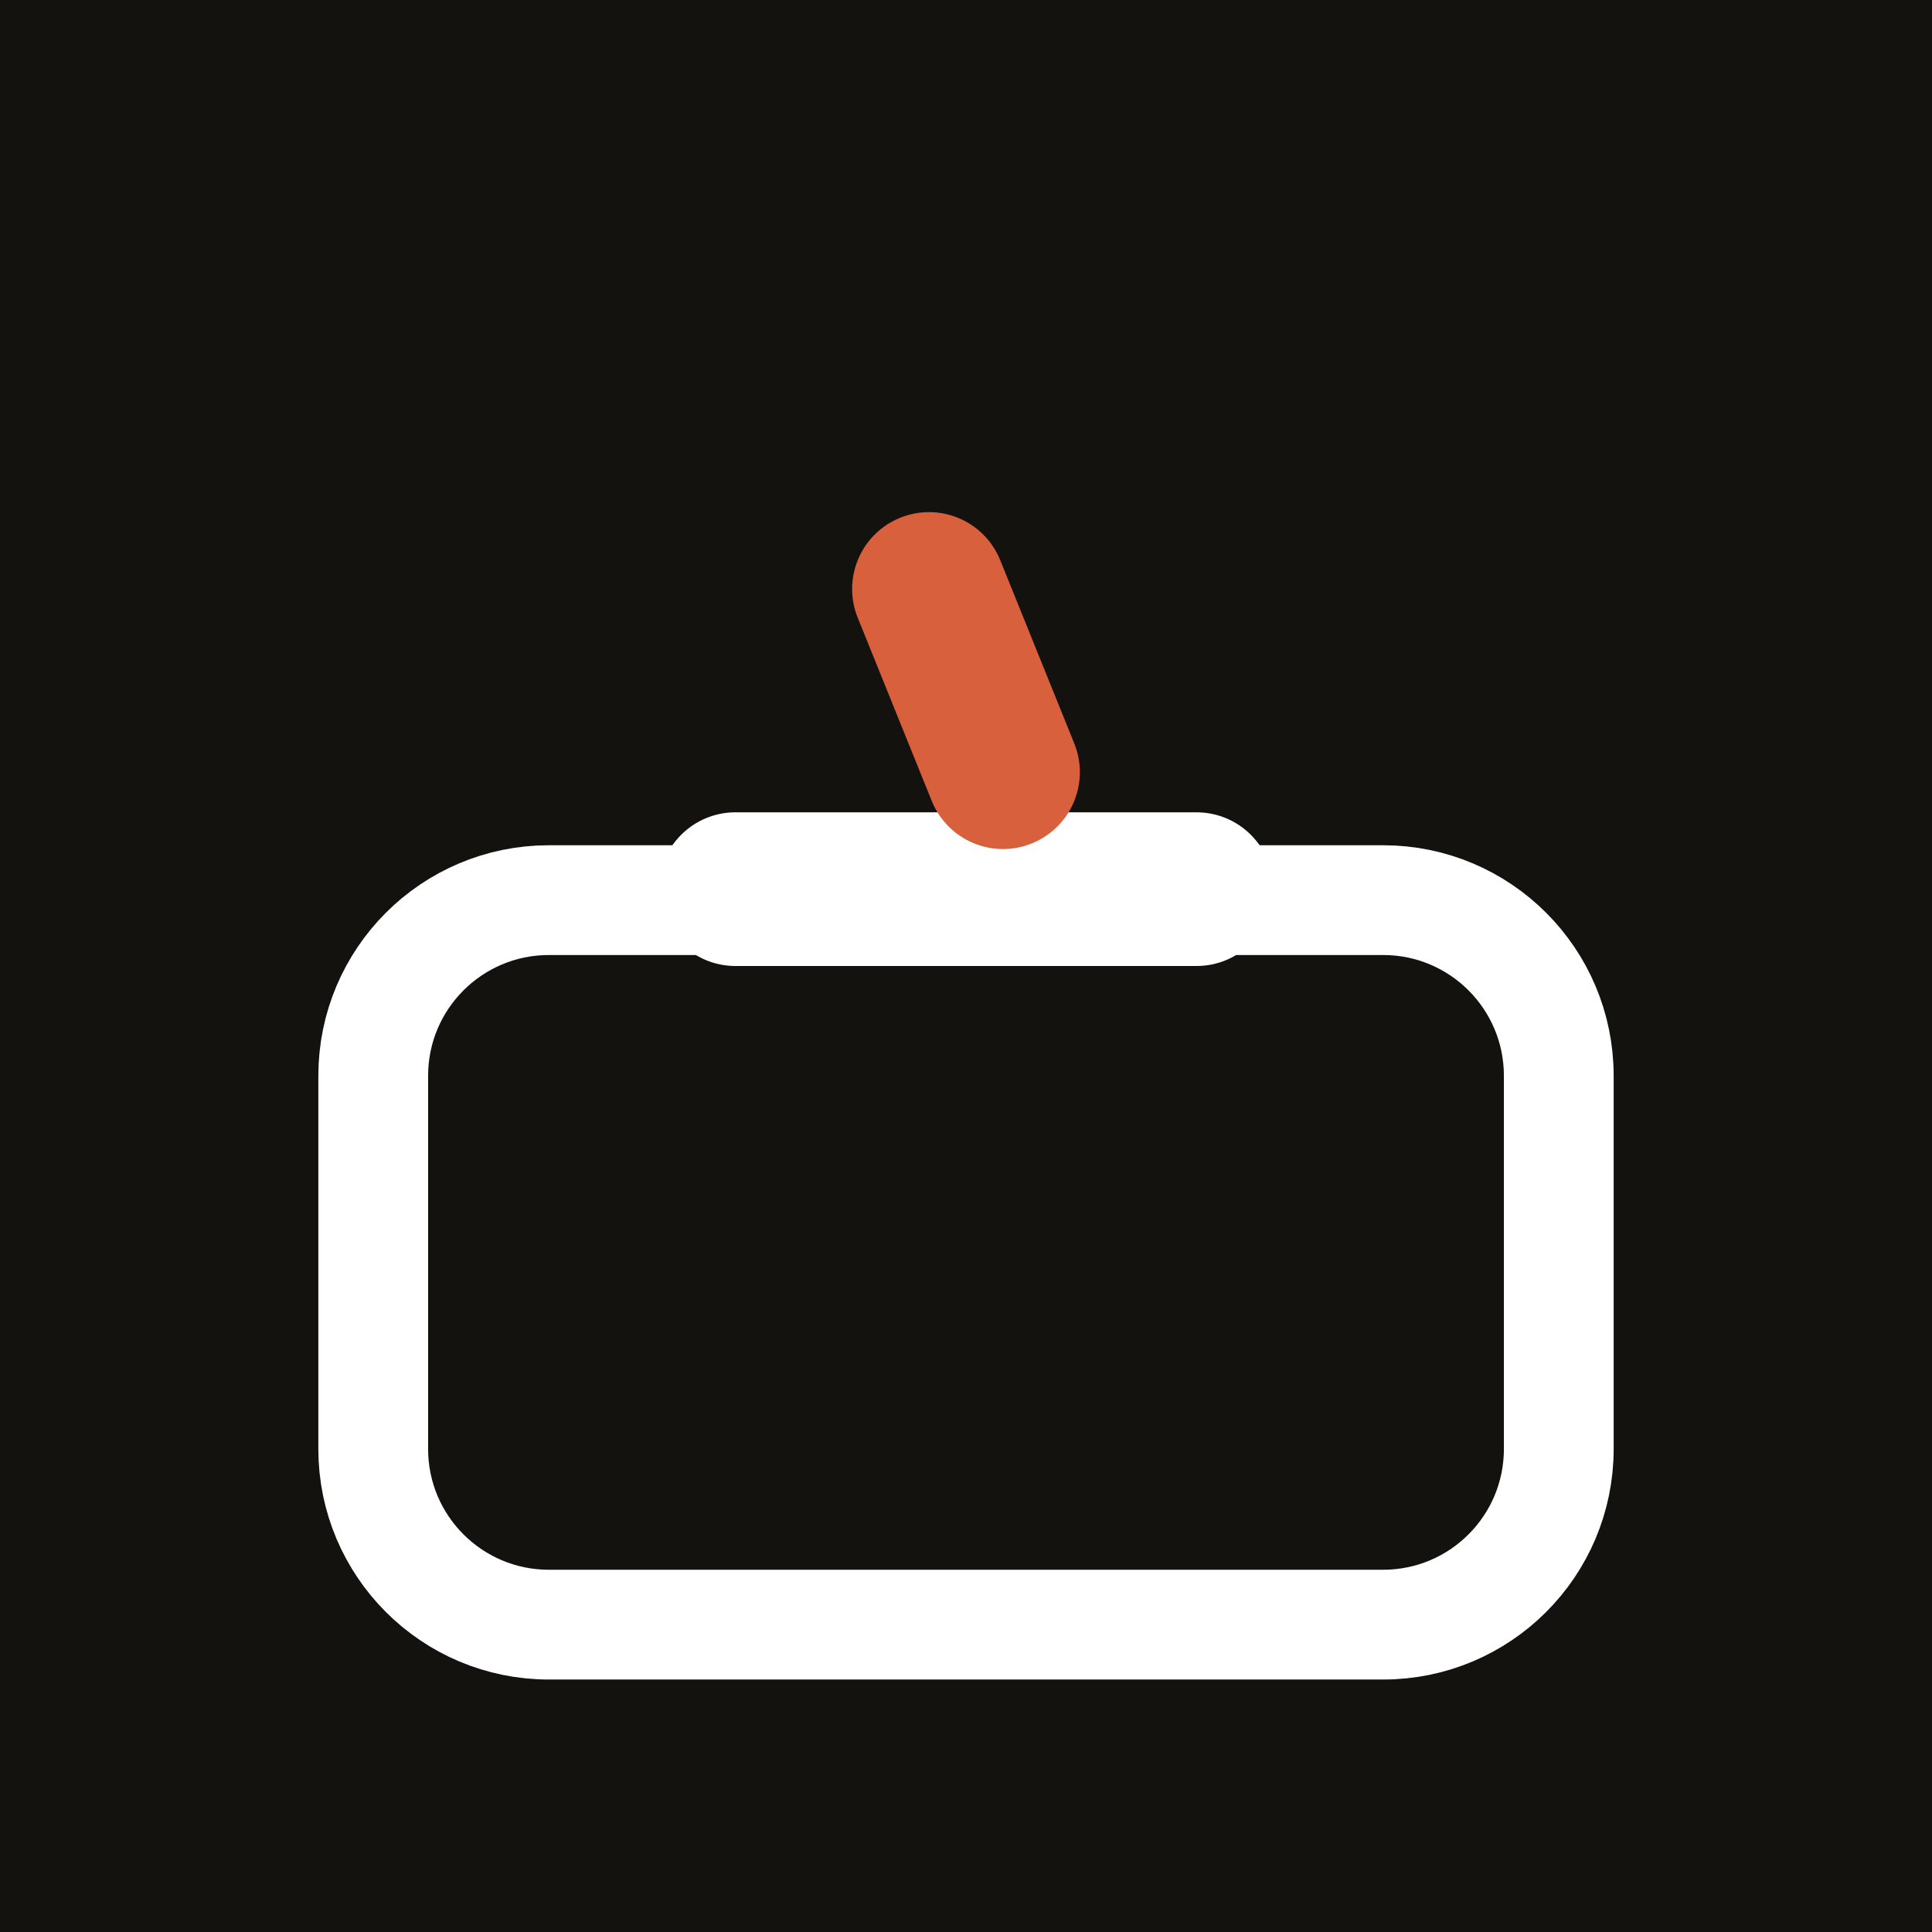
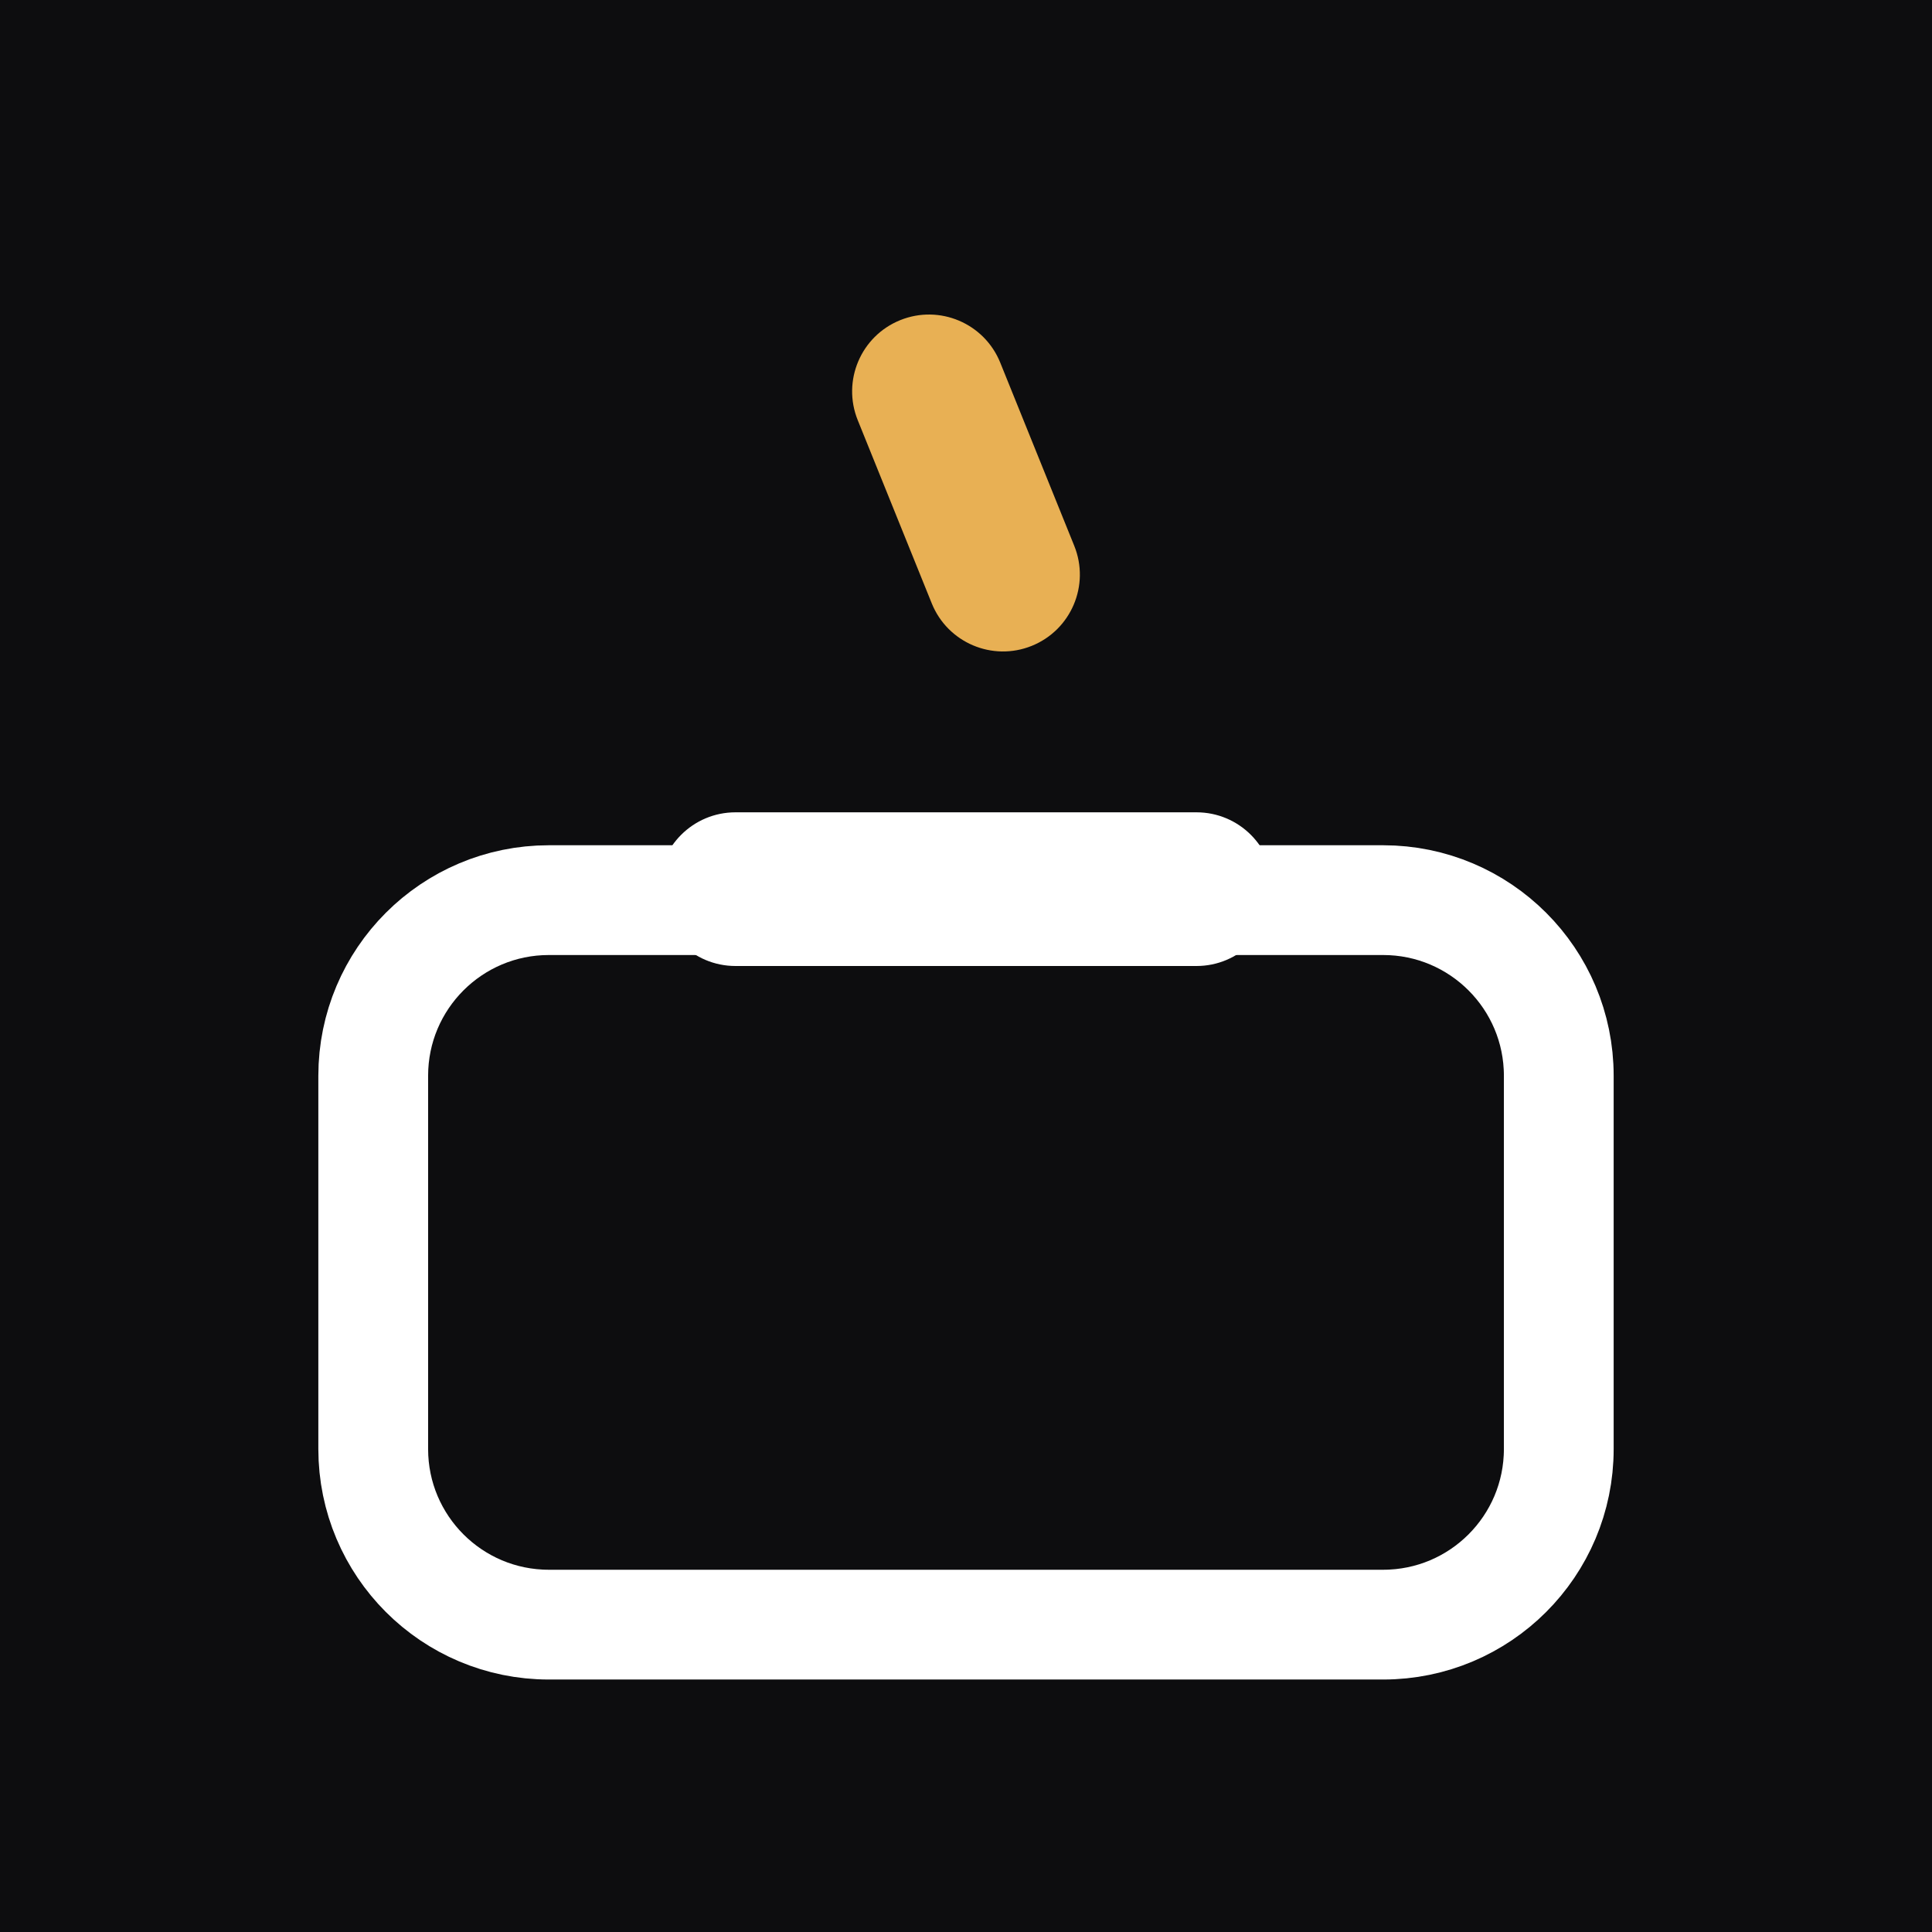
<svg xmlns="http://www.w3.org/2000/svg" viewBox="0 0 88 88" role="img" aria-label="HonorBox">
-   <rect width="88" height="88" fill="#14120f" />
+   <rect width="88" height="88" fill="#0d0d0f" />
  <g transform="translate(8,10)">
    <rect x="9" y="31" width="54" height="33" rx="8" fill="none" stroke="#ffffff" stroke-width="5" />
    <rect x="22" y="27" width="28" height="7" rx="3.5" fill="#ffffff" />
-     <rect x="-3.5" y="-8" width="7" height="16" rx="3.5" fill="#d9603c" transform="translate(36 21) rotate(-22)" />
+     <rect x="-3.5" y="-8" width="7" height="16" rx="3.5" fill="#e8b054" transform="translate(36 12) rotate(-22)" />
  </g>
</svg>
